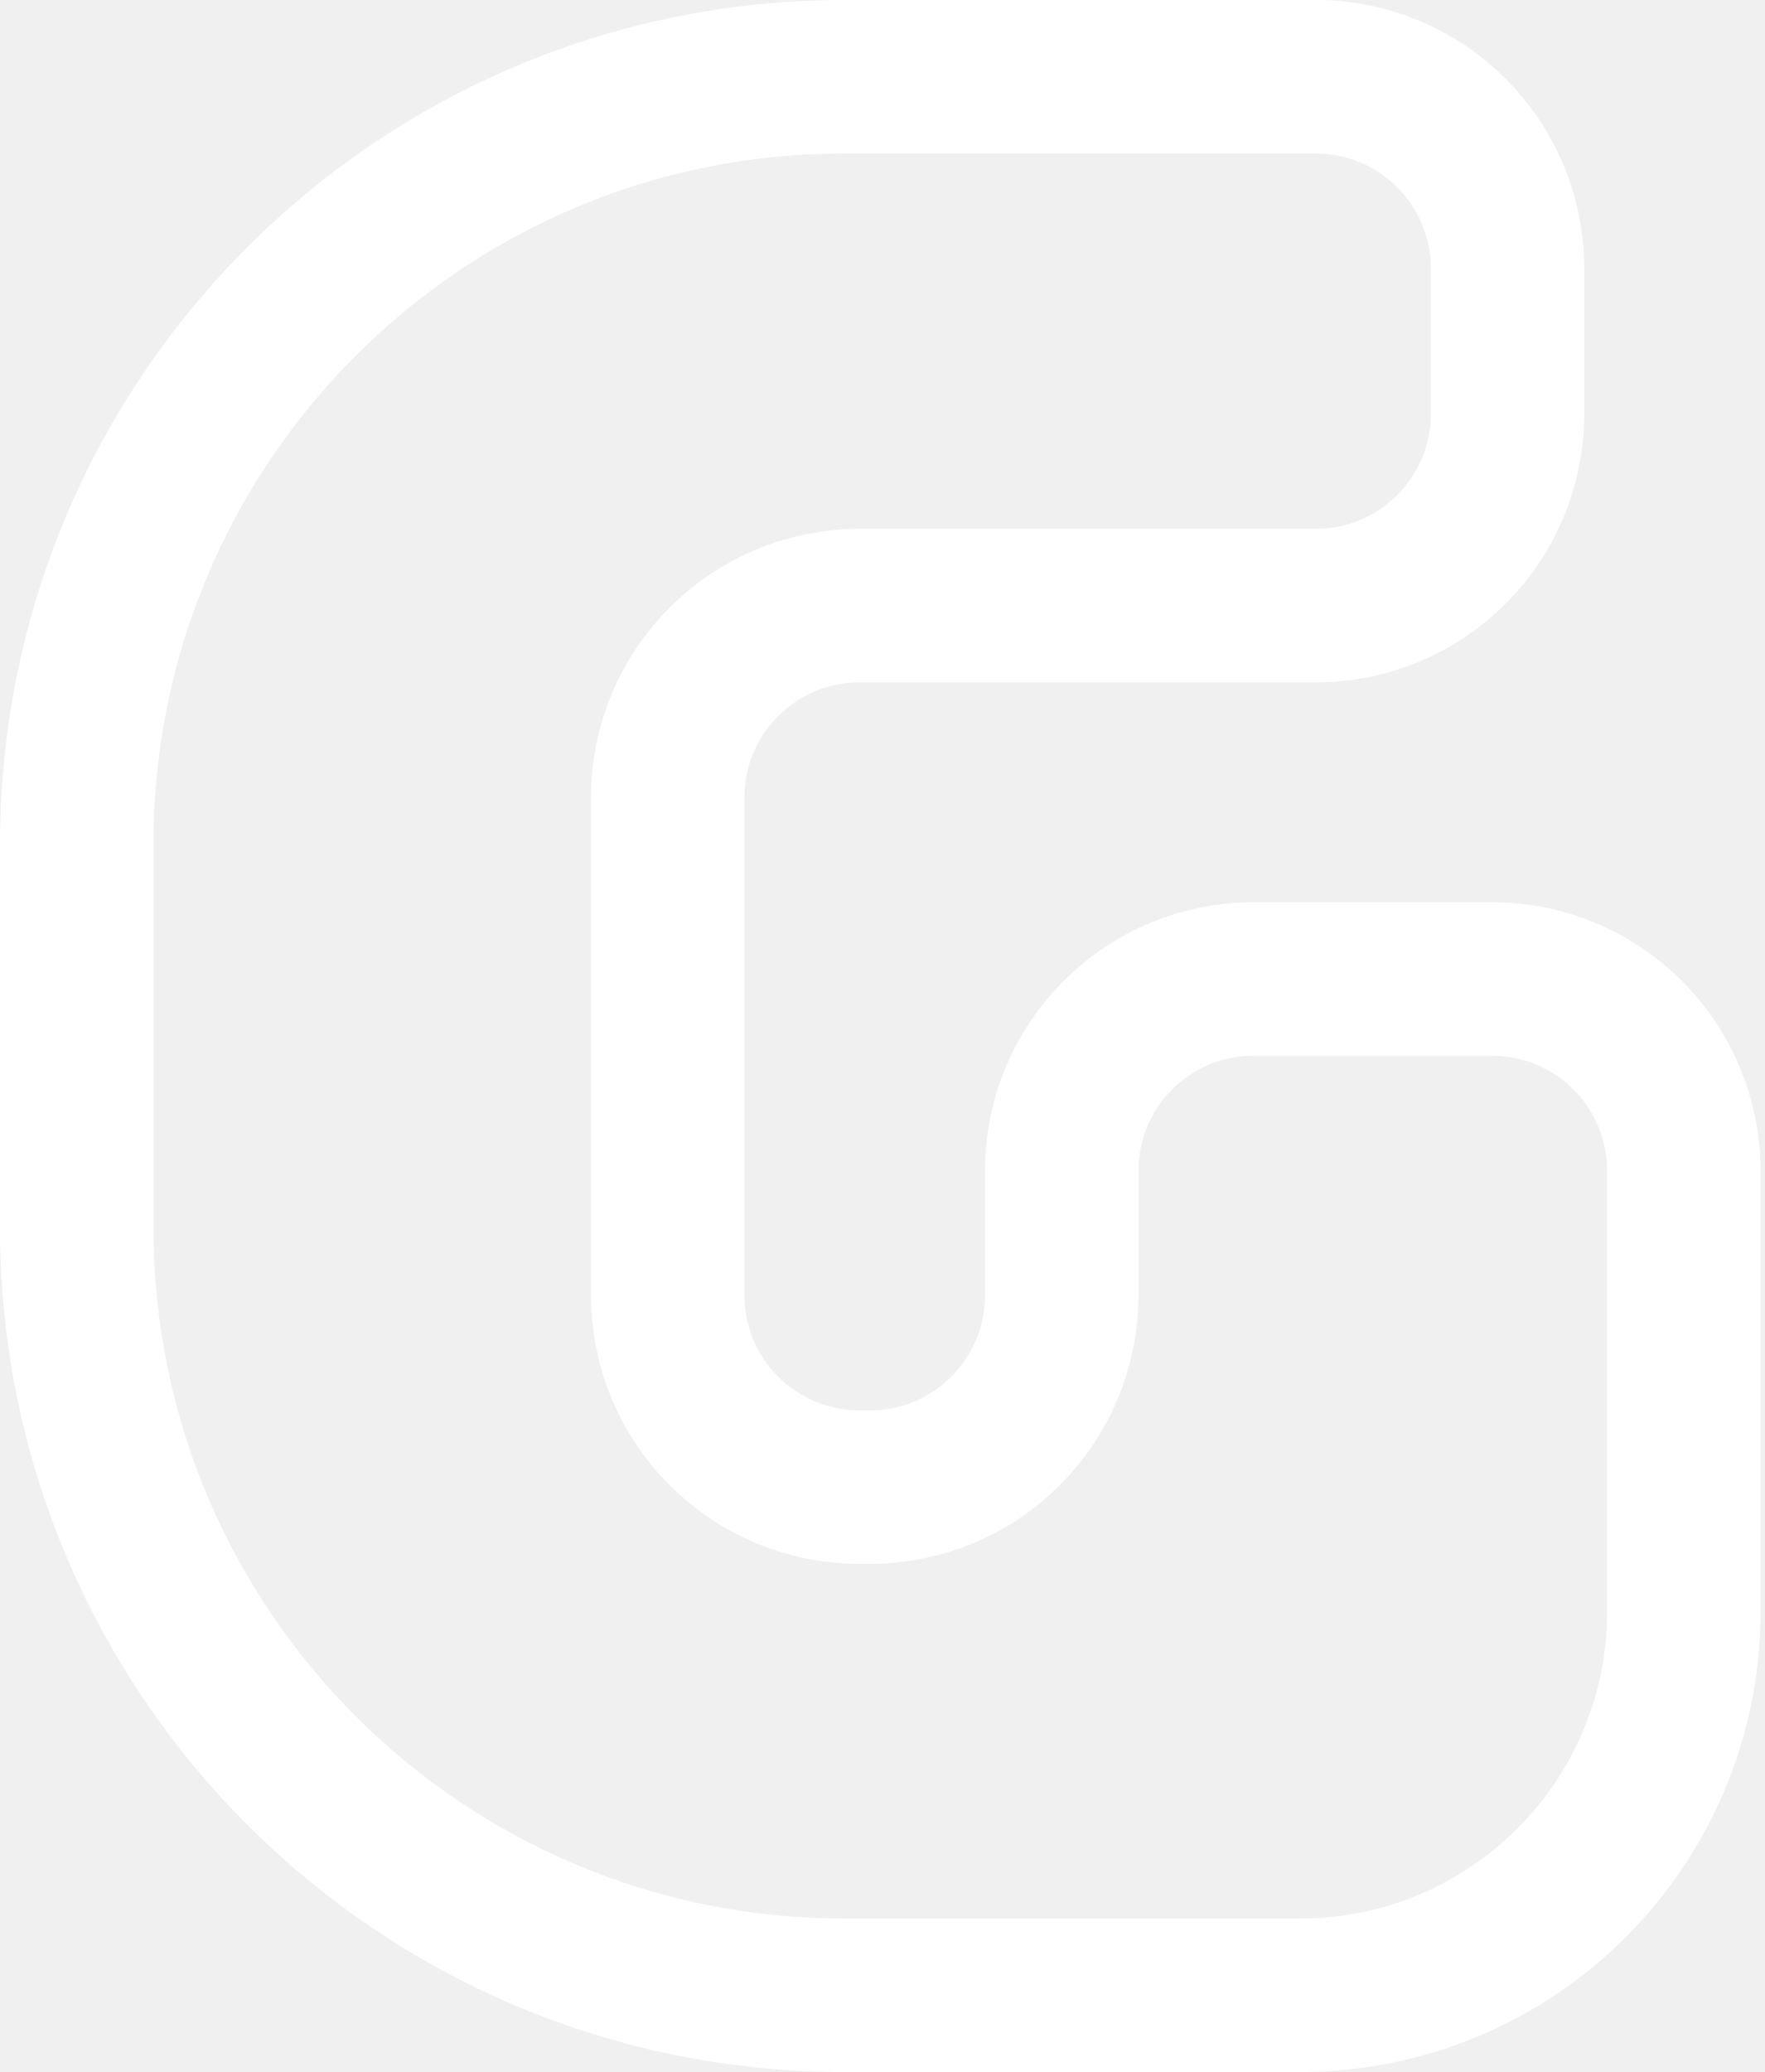
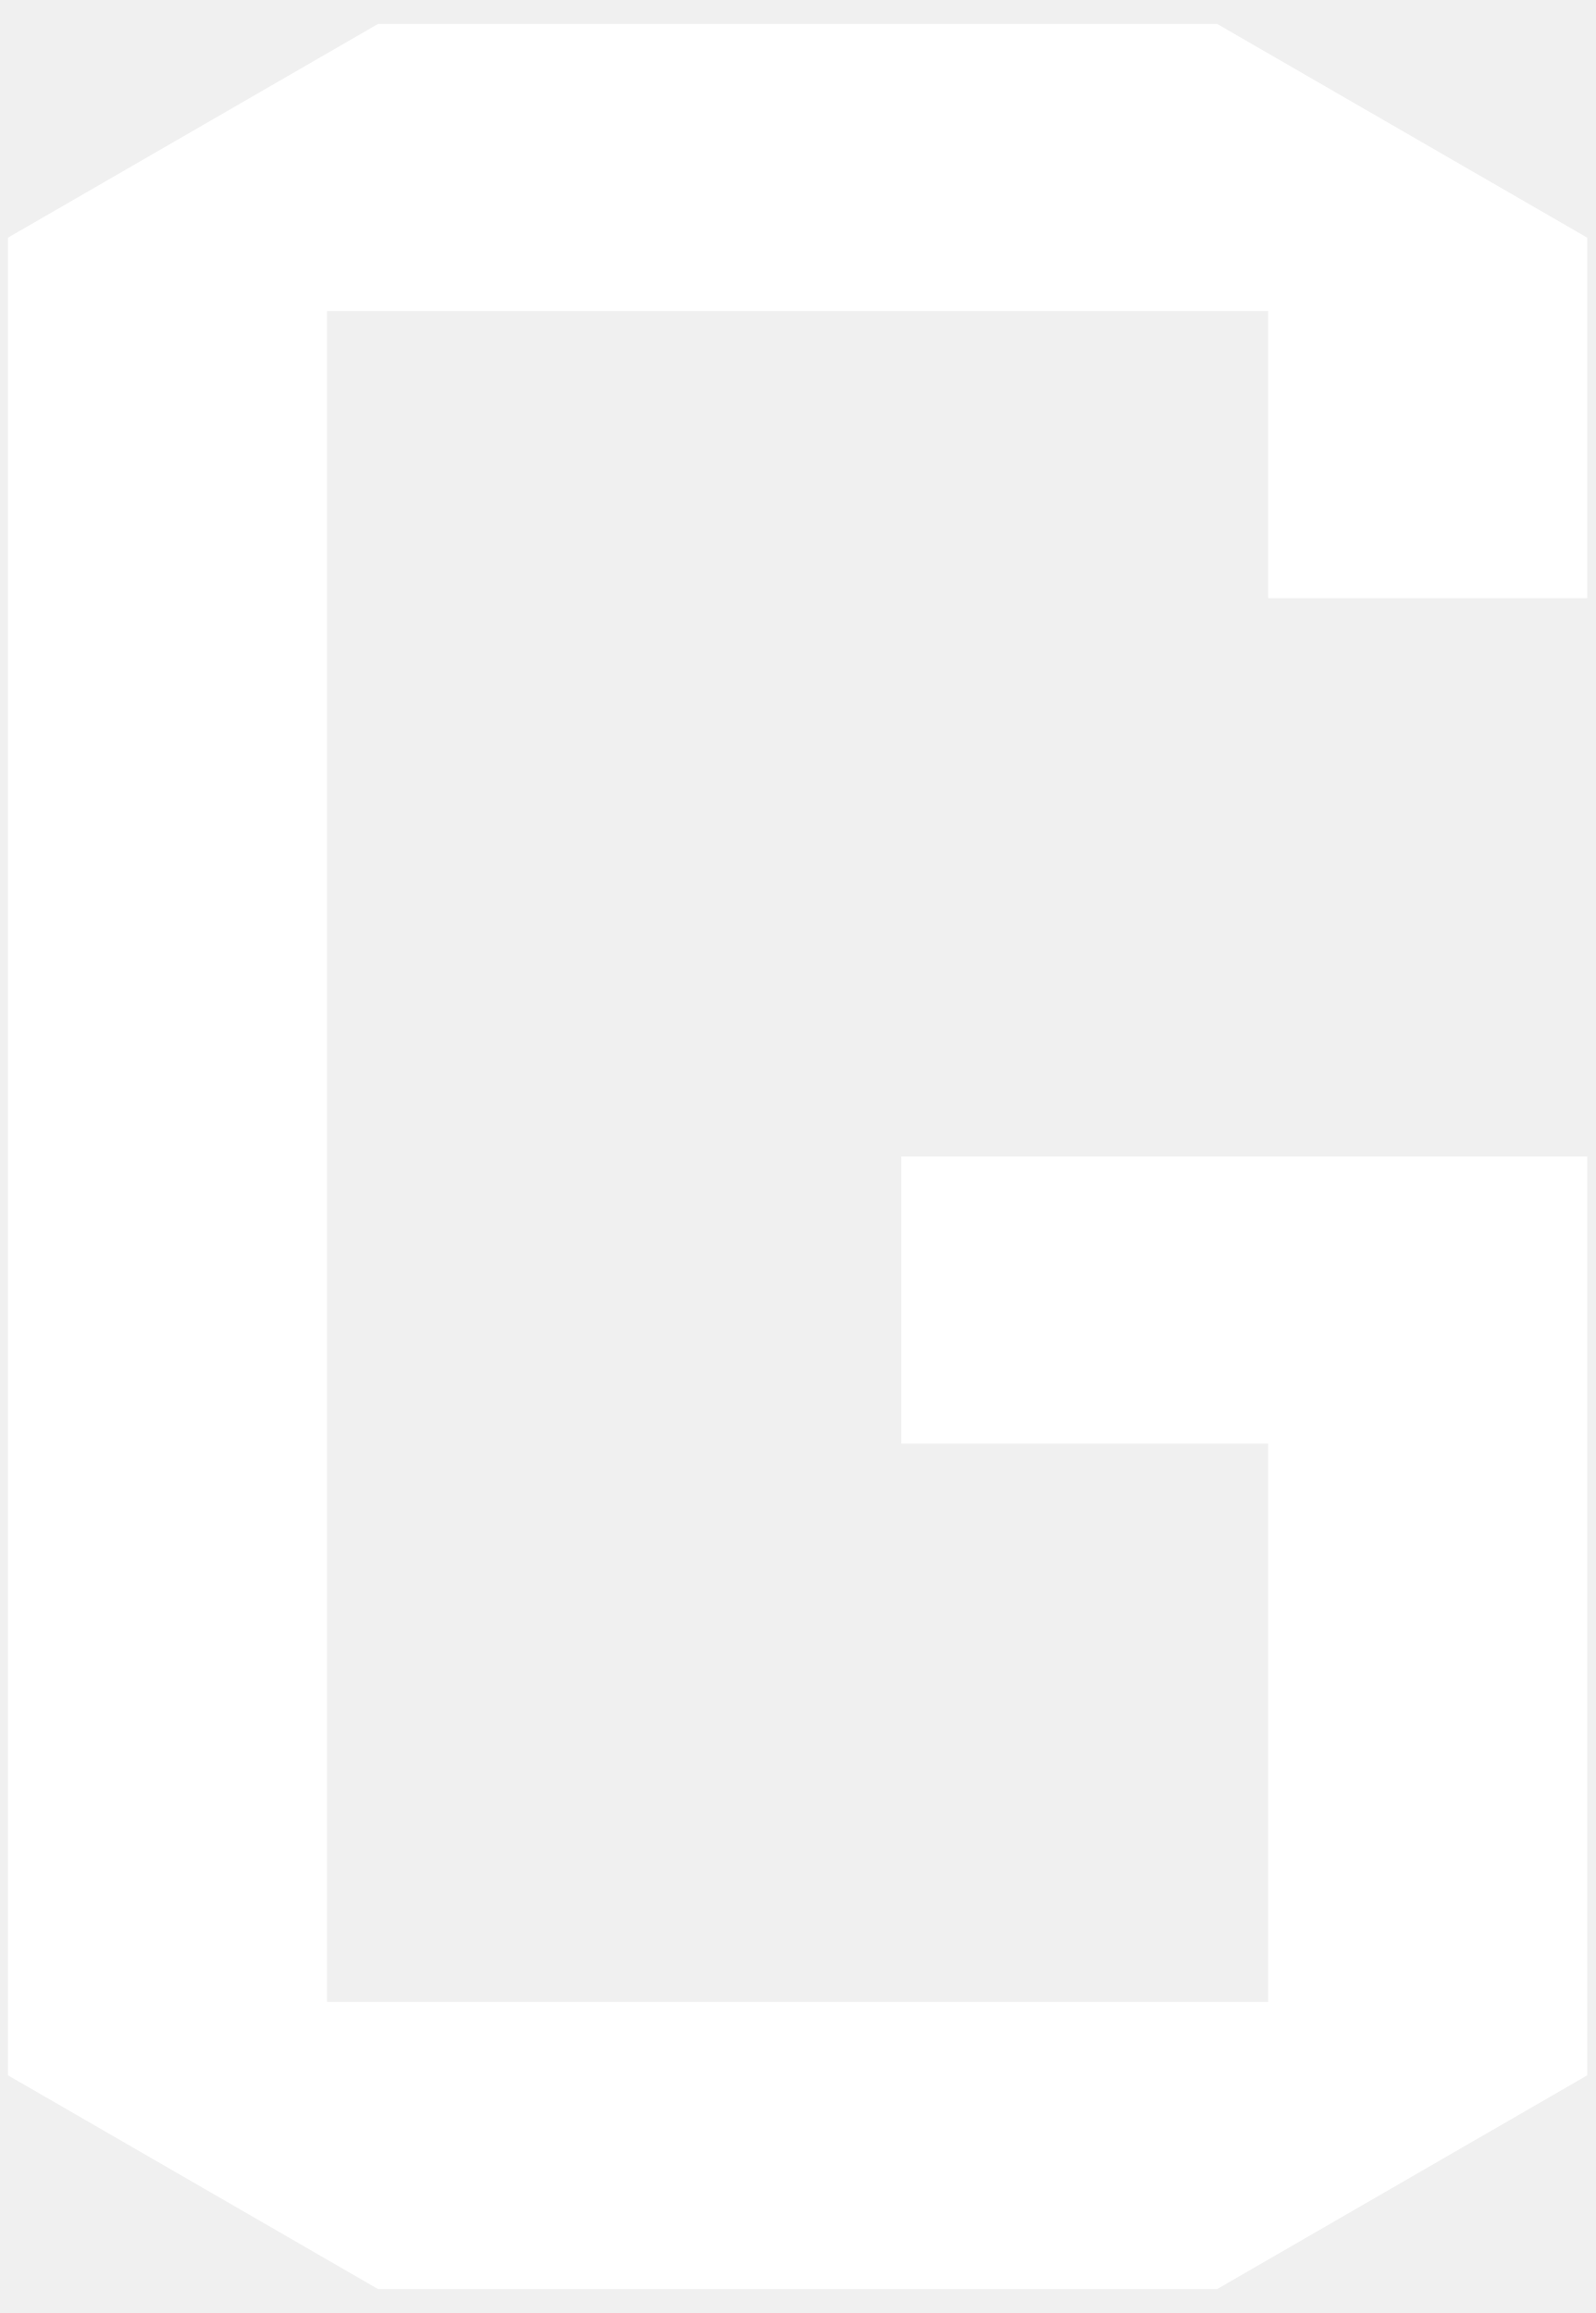
- <svg xmlns="http://www.w3.org/2000/svg" width="46" height="54" viewBox="0 0 46 54" fill="none">
-   <path d="M22.405 15.784H34.297C37.059 15.784 39.297 13.545 39.297 10.784V7C39.297 4.239 37.059 2 34.297 2H22C10.954 2 2 10.954 2 22V32C2 43.046 10.954 52 22 52H33.892C39.415 52 43.892 47.523 43.892 42V30.514C43.892 27.752 41.653 25.514 38.892 25.514H32.676C29.914 25.514 27.676 27.752 27.676 30.514V33.757C27.676 36.518 25.437 38.757 22.676 38.757H22.405C19.644 38.757 17.405 36.518 17.405 33.757V20.784C17.405 18.022 19.644 15.784 22.405 15.784Z" stroke="white" stroke-width="4" />
+ <svg xmlns="http://www.w3.org/2000/svg" width="40" height="58" viewBox="0 0 40 58" fill="none">
+   <path d="M22.6 36.2V29H39.8V52.04L30.52 57.4H9.48L0.2 52.04V5.96L9.48 0.6H30.52L39.8 5.96V15H31.8V7.8H8.2V50.2H31.8V36.2H22.6Z" fill="white" />
</svg>
